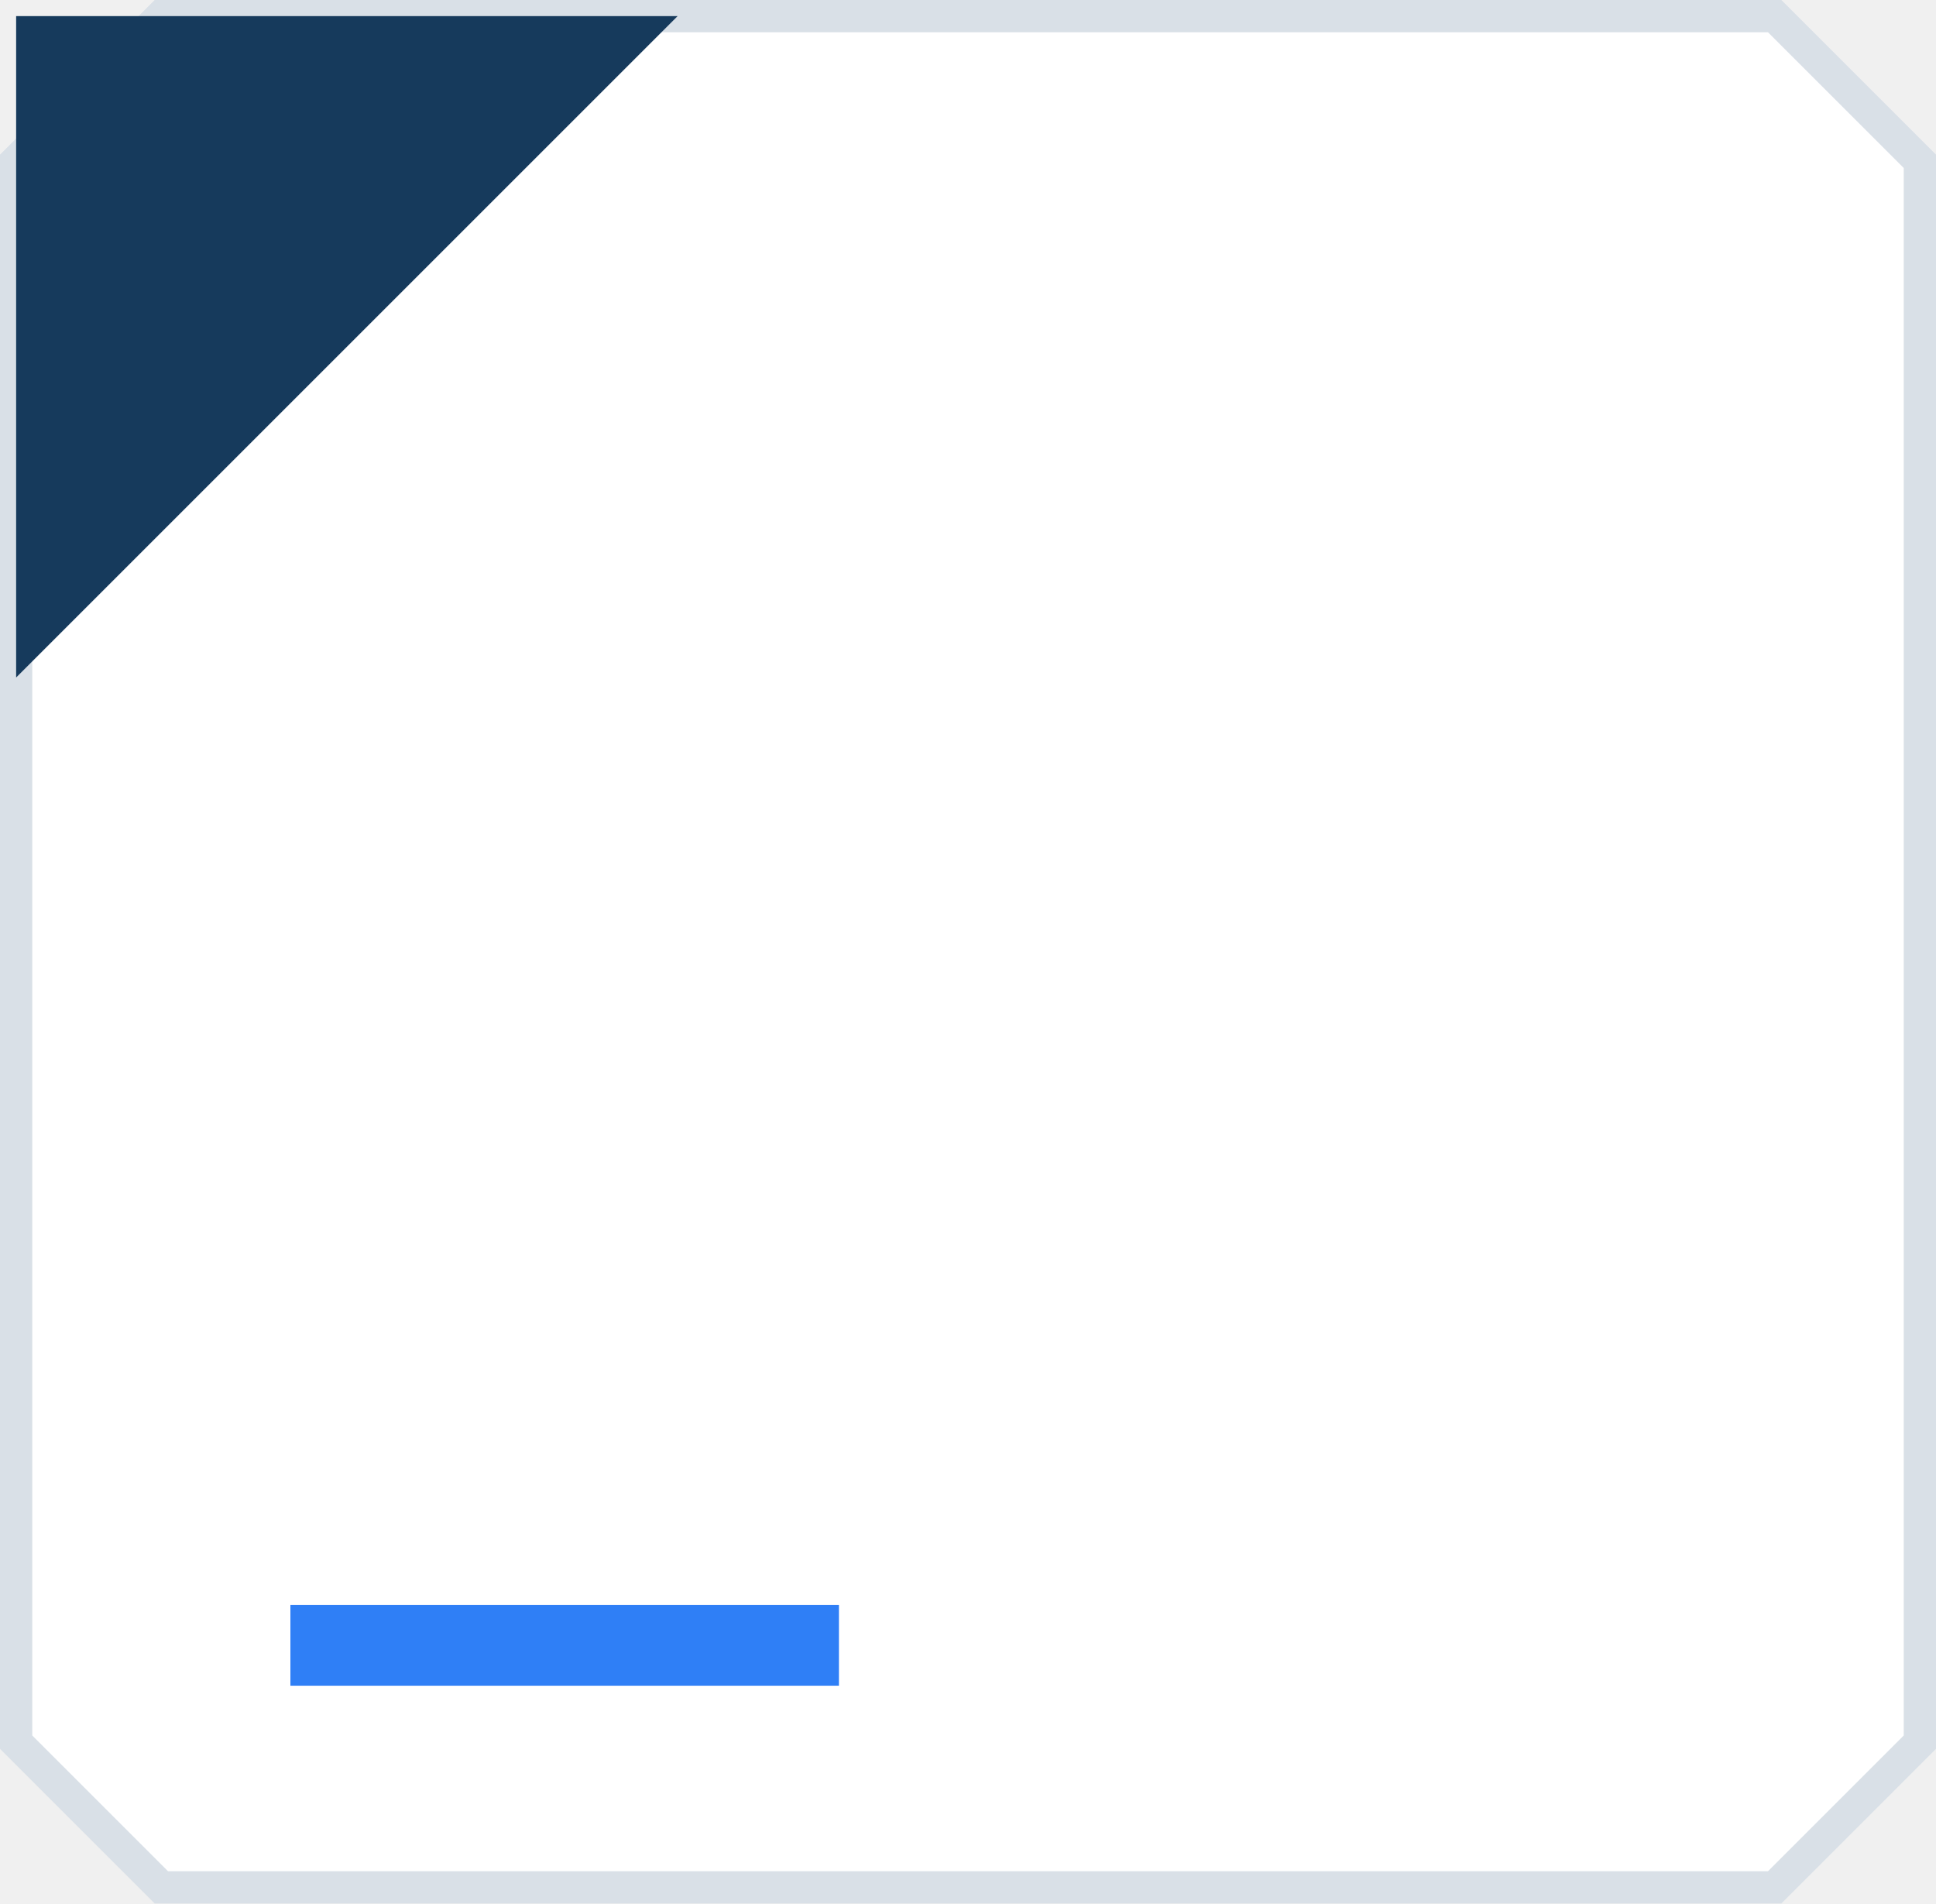
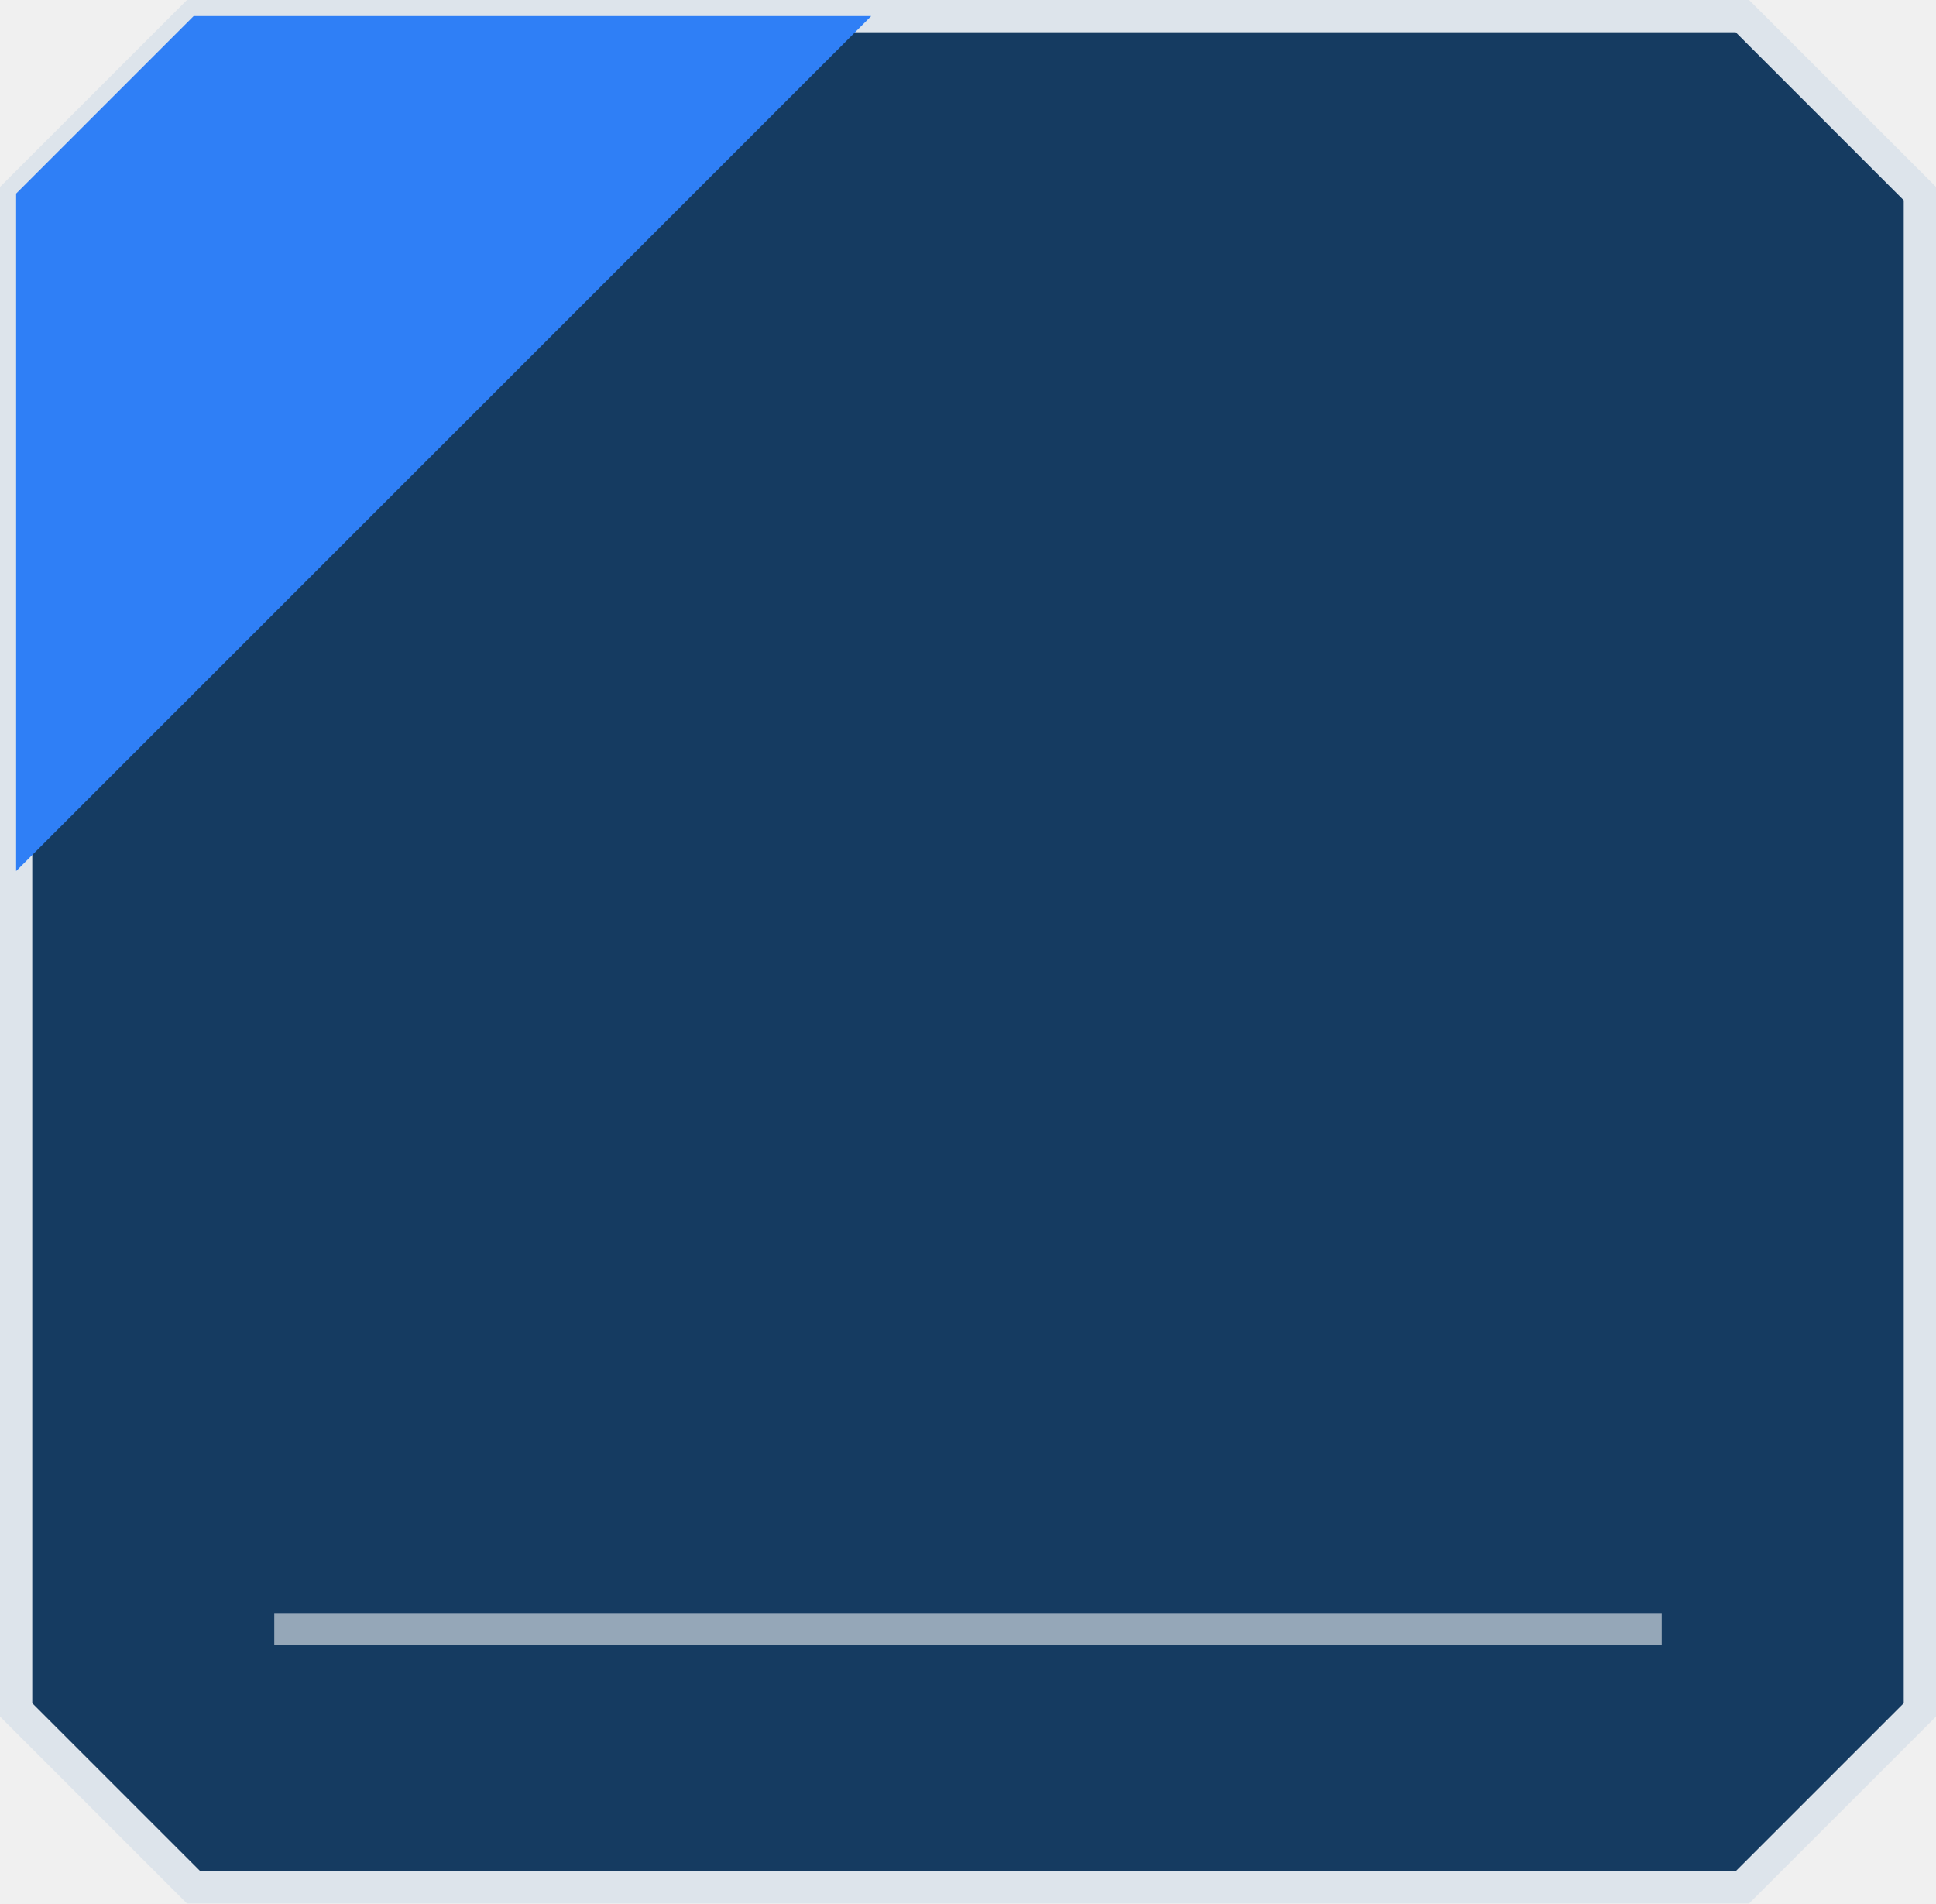
<svg xmlns="http://www.w3.org/2000/svg" viewBox="0 0 120 118">
-   <path d="M10 1H110L119 10V108L110 117H10L1 108V10Z" fill="#FFFFFF" stroke="#D9E0E7" stroke-width="2" />
-   <path d="M1 1H42L1 42Z" fill="#163A5C" />
-   <path d="M18 102H52" stroke="#2F7FF6" stroke-width="5" />
+   <path d="M12 1H108L119 12V106L108 117H12L1 106V12Z" fill="#153B61" stroke="#DDE4EB" stroke-width="2" />
+   <path d="M12 1H54L1 54V12Z" fill="#2F7FF6" />
+   <path d="M17 101H103" stroke="#FFFFFF" stroke-width="2" opacity=".55" />
</svg>
